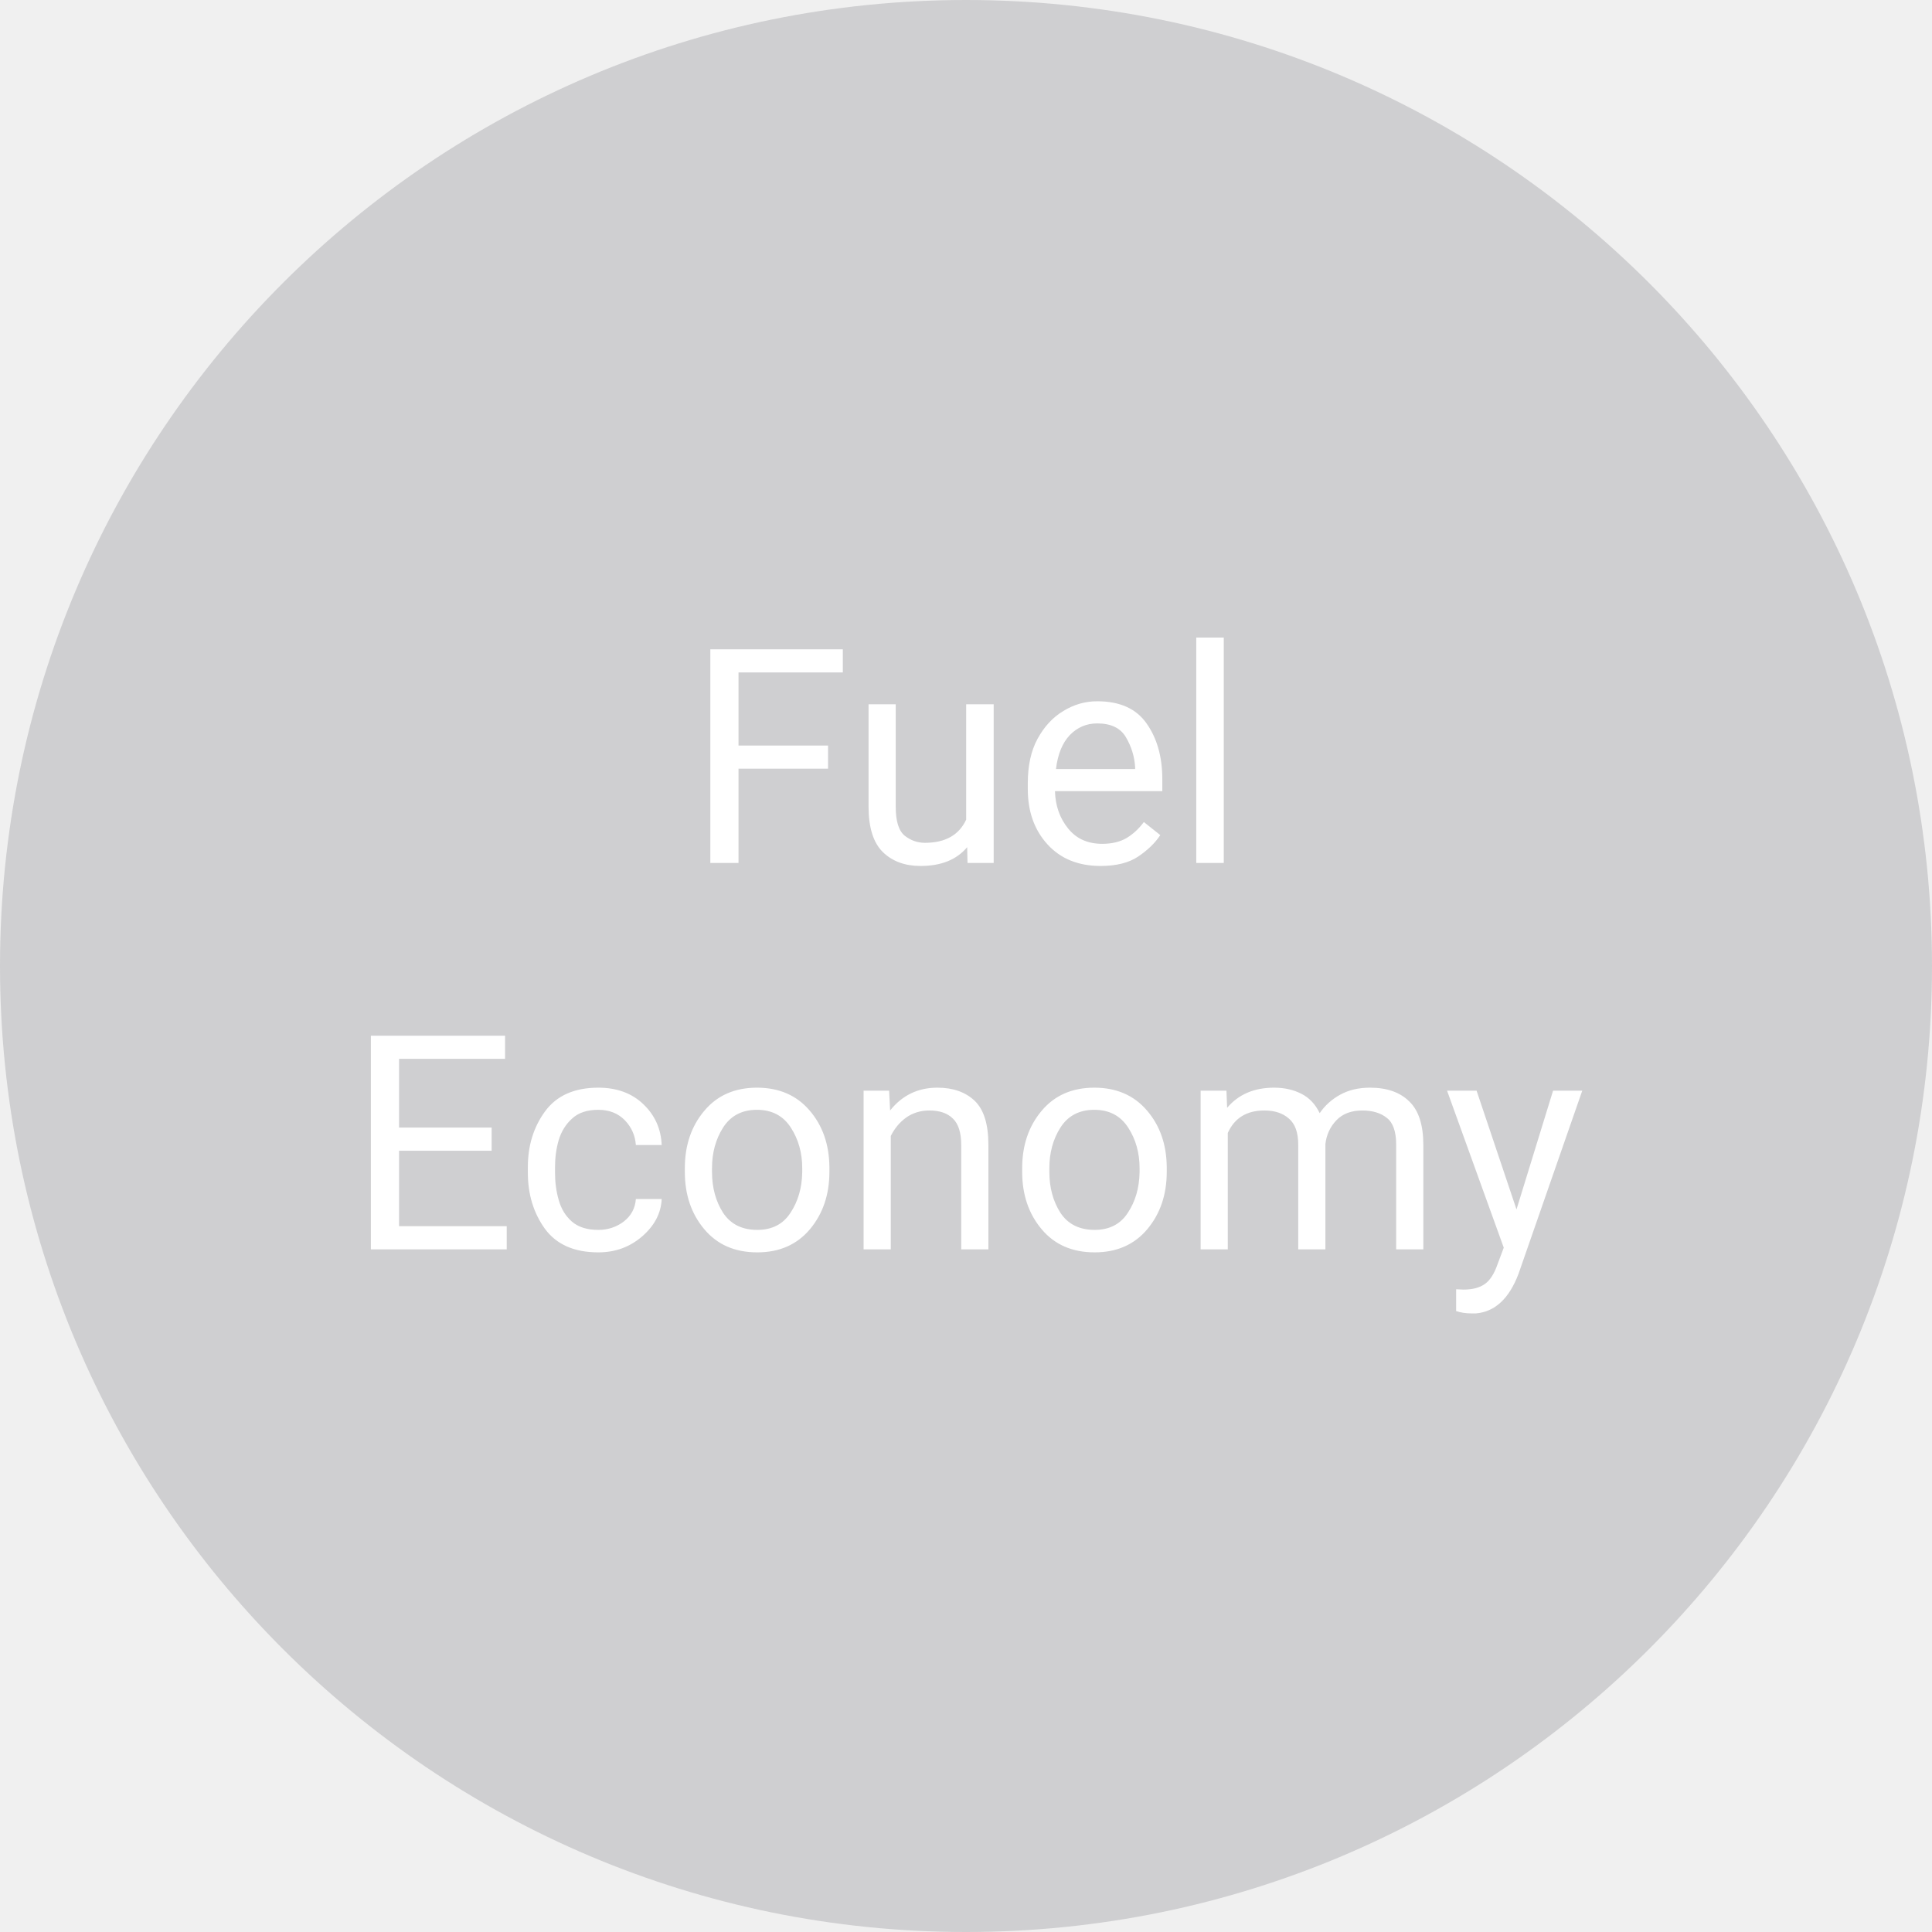
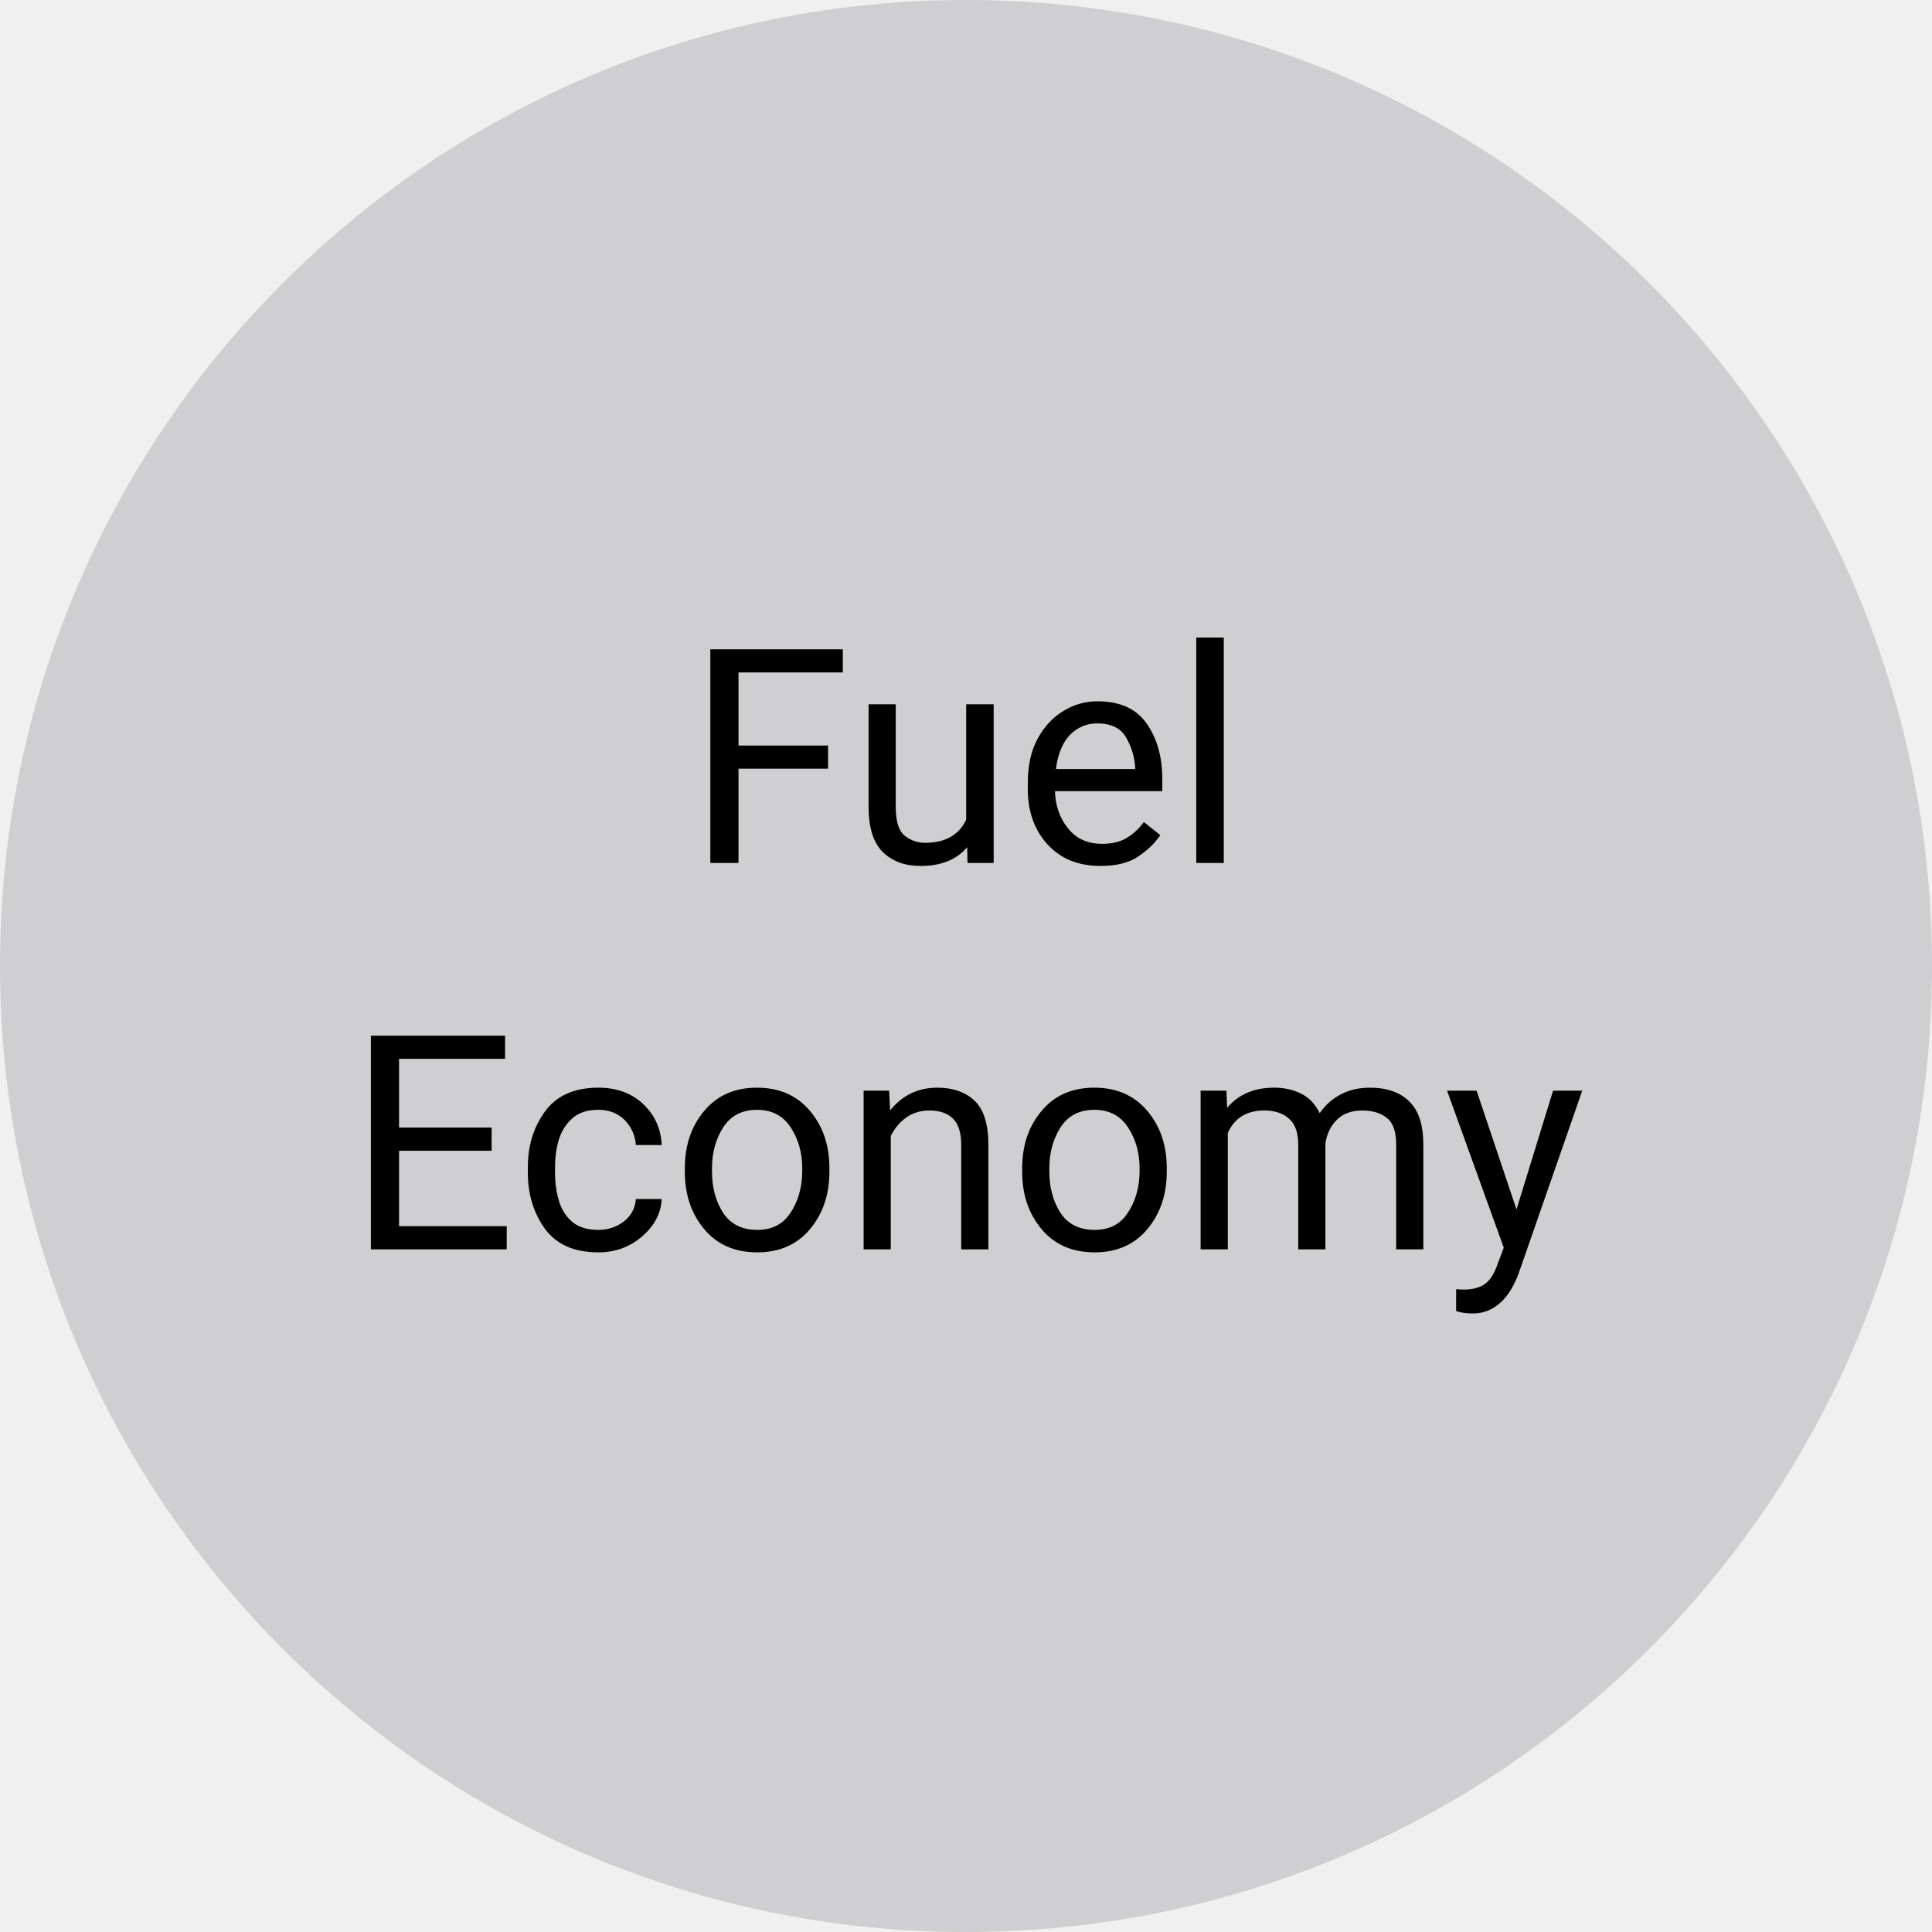
<svg xmlns="http://www.w3.org/2000/svg" width="90px" height="90px" viewBox="0 0 90 90" version="1.1">
  <defs />
  <g id="Page-1" stroke="none" stroke-width="1" fill="none" fill-rule="evenodd">
    <g id="Preferences" transform="translate(-21, -561)" fill="#CFCFD1">
      <circle id="circle_svg" cx="66" cy="606" r="45" />
    </g>
  </g>
-   <text x="50%" y="40%" text-anchor="middle" dy="0.3em" font-size="14" font-family="Roboto" fill="#FFFFFF">Fuel</text>
-   <text x="50%" y="60%" text-anchor="middle" dy="0.3em" font-size="14" font-family="Roboto" fill="#FFFFFF">Economy</text>
+   <text x="50%" y="40%" text-anchor="middle" dy="0.3em" font-size="14" font-family="Roboto" fill="#000000">Fuel</text>
+   <text x="50%" y="60%" text-anchor="middle" dy="0.3em" font-size="14" font-family="Roboto" fill="#000000">Economy</text>
</svg>
